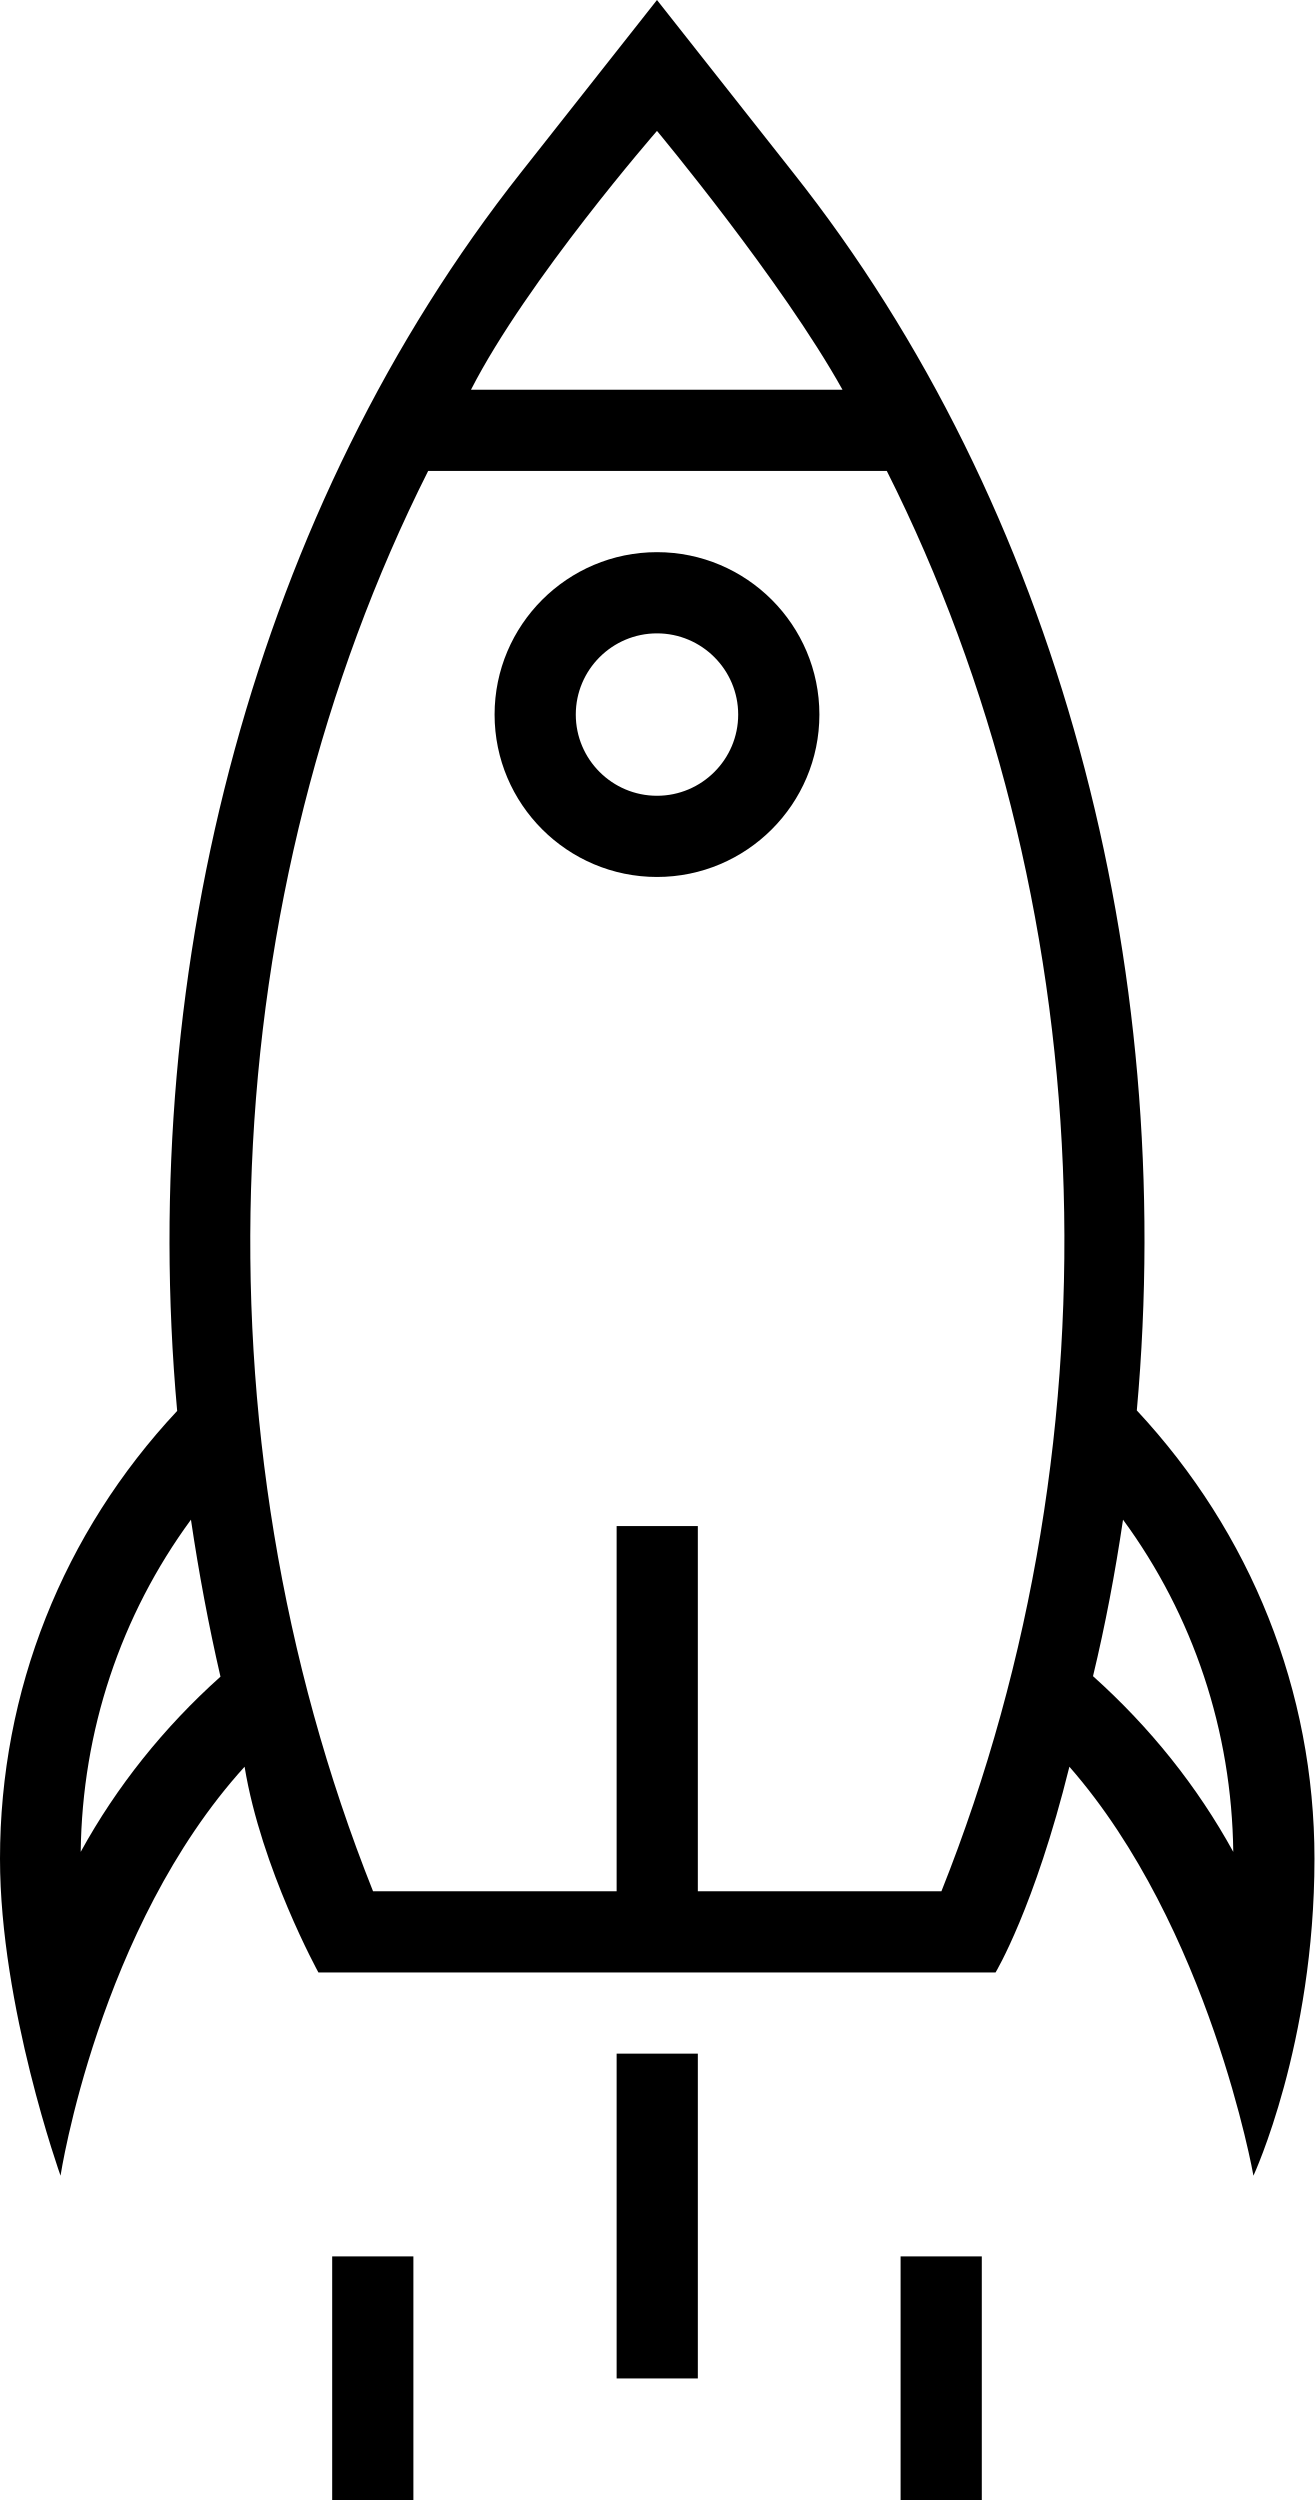
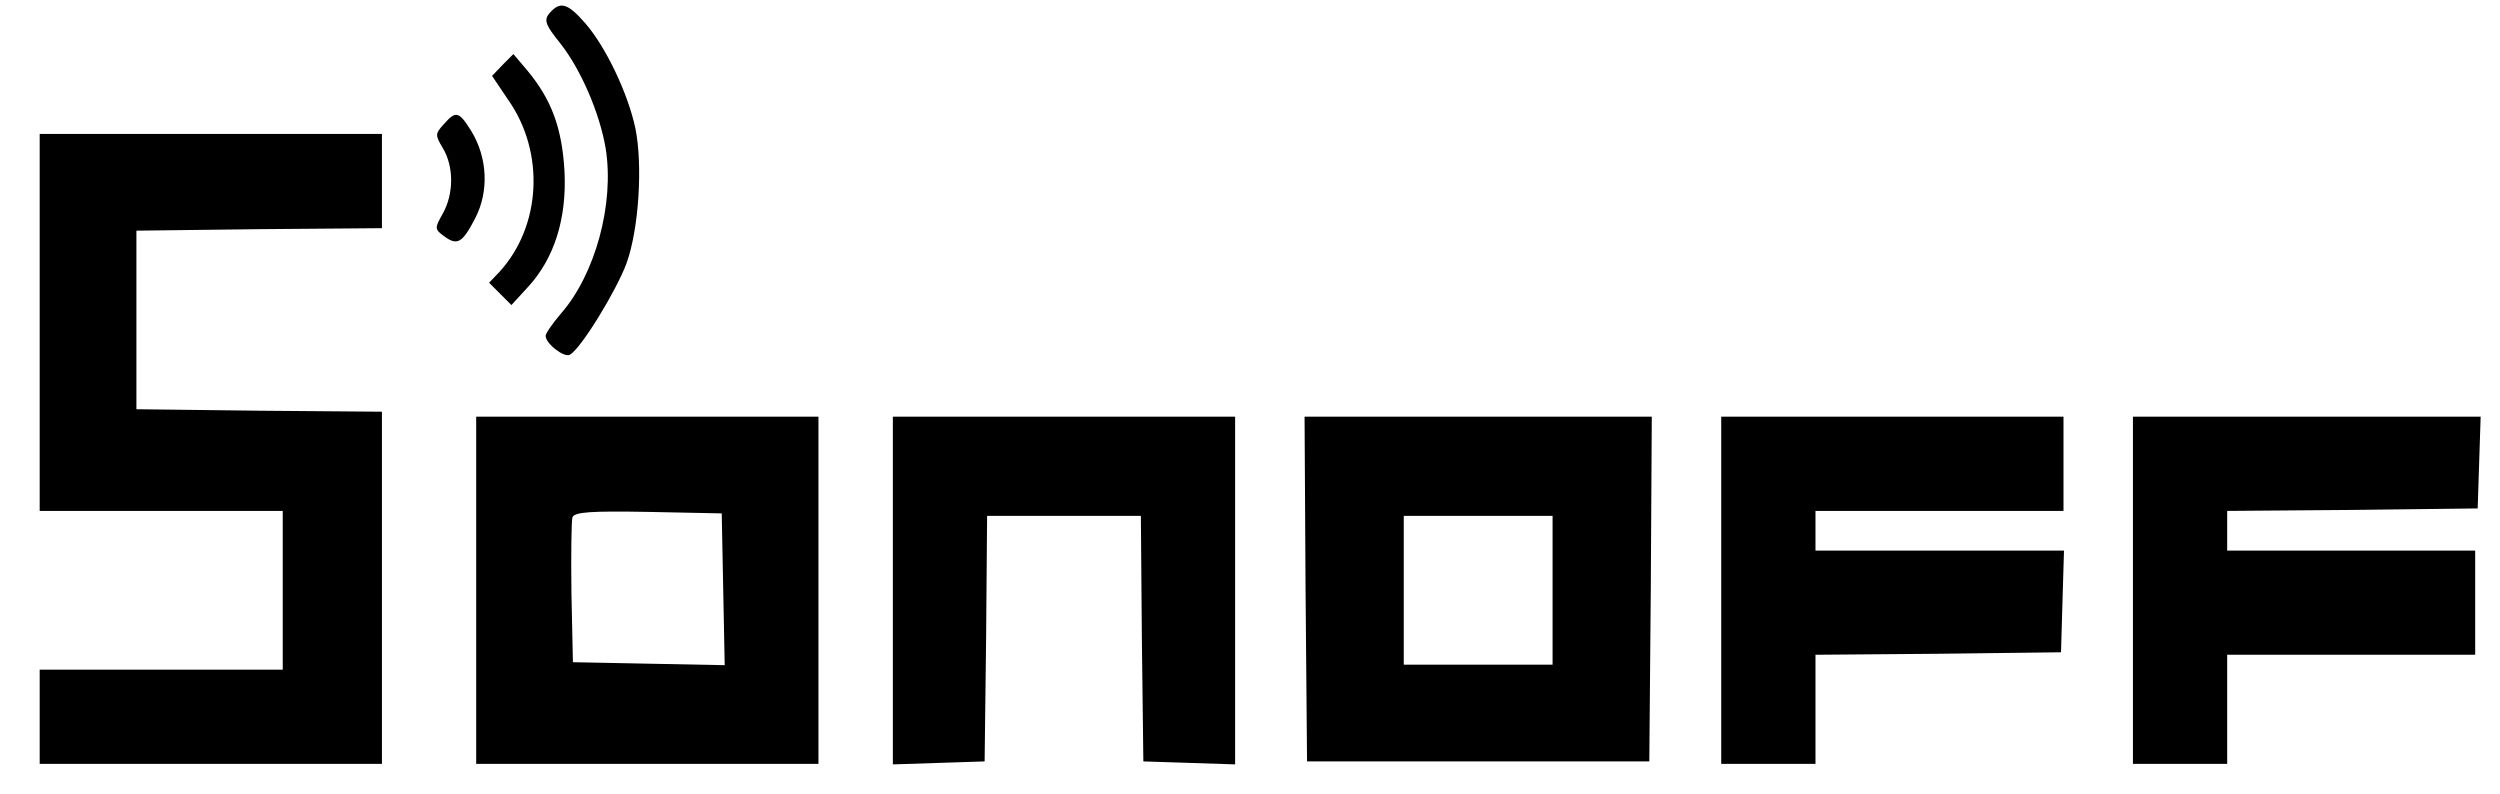
- <svg xmlns="http://www.w3.org/2000/svg" version="1.1" id="Layer_1" x="0px" y="0px" viewBox="0 0 267.1 508" style="enable-background:new 0 0 267.1 508;" xml:space="preserve">
-   <g>
-     <path d="M231,286.6c8.2-90.9-16-183.6-69.9-251.6L133.5,0l-27.6,35C52.1,103.1,27.8,195.8,36,286.7c-23.2,24.8-36,56.9-36,91   c0,30,12.3,64.4,12.3,64.4S20,391.7,49.7,359c3.4,20.7,15,41.8,15,41.8h137.6c0,0,7.9-13.1,15-41.8c28.5,32.6,37.4,83.1,37.4,83.1   s12.4-26.7,12.4-64.4C267.1,343.6,254.2,311.5,231,286.6z M16.4,376.3c0.3-24.6,8.1-48,22.4-67.5c1.6,10.8,3.6,21.5,6,31.9   C33.3,351,23.7,363,16.4,376.3z M133.5,26.6c0,0,25.4,30.5,37.7,52.6H95.7C107.1,56.9,133.5,26.6,133.5,26.6z M191.3,384.3h-49.5   v-74.2h-16.5v74.2H75.8C38.4,290.5,43.8,181.6,87,95.7h93.2C223.4,181.6,228.7,290.5,191.3,384.3z M222.1,340.6   c2.5-10.4,4.5-21,6.1-31.8c14.3,19.5,22.1,42.9,22.4,67.5C243.3,363,233.7,351,222.1,340.6z" />
-     <path d="M133.5,112.2c-18.2,0-33,14.8-33,33s14.8,33,33,33s33-14.8,33-33S151.7,112.2,133.5,112.2z M133.5,161.7   c-9.1,0-16.5-7.4-16.5-16.5s7.4-16.5,16.5-16.5s16.5,7.4,16.5,16.5S142.6,161.7,133.5,161.7z" />
-     <rect x="125.3" y="417.3" width="16.5" height="66" />
-     <rect x="183" y="458.5" width="16.5" height="49.5" />
-     <rect x="67.5" y="458.5" width="16.5" height="49.5" />
+ <svg xmlns="http://www.w3.org/2000/svg" version="1.0" width="504pt" height="160pt" viewBox="0 0 504 160" preserveAspectRatio="xMidYMid meet">
+   <g transform="translate(0,160) scale(0.1,-0.1)" fill="#000000" stroke="none">
+     <path d="M1112 1578 c-17 -17 -15 -25 18 -66 41 -52 79 -140 91 -211 18 -112 -21 -254 -90 -333 -17 -20 -31 -40 -31 -45 0 -16 38 -45 49 -38 23 13 94 130 114 184 25 69 33 198 18 272 -15 71 -60 165 -101 212 -34 39 -49 44 -68 25z" />
+     <path d="M1013 1469 l-21 -22 33 -49 c74 -106 66 -254 -18 -346 l-21 -22 23 -23 22 -22 33 36 c53 57 79 138 74 234 -5 87 -26 144 -75 203 l-28 33 -22 -22z" />
+     <path d="M895 1350 c-18 -20 -18 -22 -2 -49 22 -37 22 -91 0 -131 -17 -30 -17 -32 2 -46 27 -20 37 -14 63 36 28 54 25 122 -8 176 -25 40 -31 41 -55 14z" />
+     <path d="M80 950 l0 -380 245 0 245 0 0 -160 0 -160 -245 0 -245 0 0 -95 0 -95 345 0 345 0 0 355 0 355 -247 2 -248 3 0 180 0 180 248 3 247 2 0 95 0 95 -345 0 -345 0 0 -380z" />
+     <path d="M960 410 l0 -350 345 0 345 0 0 350 0 350 -345 0 -345 0 0 -350z m498 2 l3 -153 -153 3 -153 3 -3 140 c-1 76 0 145 2 152 4 11 38 13 153 11 l148 -3 3 -153z" />
+     <path d="M1800 410 l0 -351 93 3 92 3 3 248 2 247 155 0 155 0 2 -247 3 -248 93 -3 92 -3 0 351 0 350 -345 0 -345 0 0 -350z" />
+     <path d="M2632 413 l3 -348 345 0 345 0 3 348 2 347 -350 0 -350 0 2 -347z m498 -3 l0 -150 -150 0 -150 0 0 150 0 150 150 0 150 0 0 -150z" />
+     <path d="M3470 410 l0 -350 95 0 95 0 0 110 0 110 248 2 247 3 3 103 3 102 -251 0 -250 0 0 40 0 40 250 0 250 0 0 95 0 95 -345 0 -345 0 0 -350z" />
+     <path d="M4300 410 l0 -350 95 0 95 0 0 110 0 110 250 0 250 0 0 105 0 105 -250 0 -250 0 0 40 0 40 253 2 252 3 3 93 3 92 -351 0 -350 0 0 -350z" />
  </g>
</svg>
